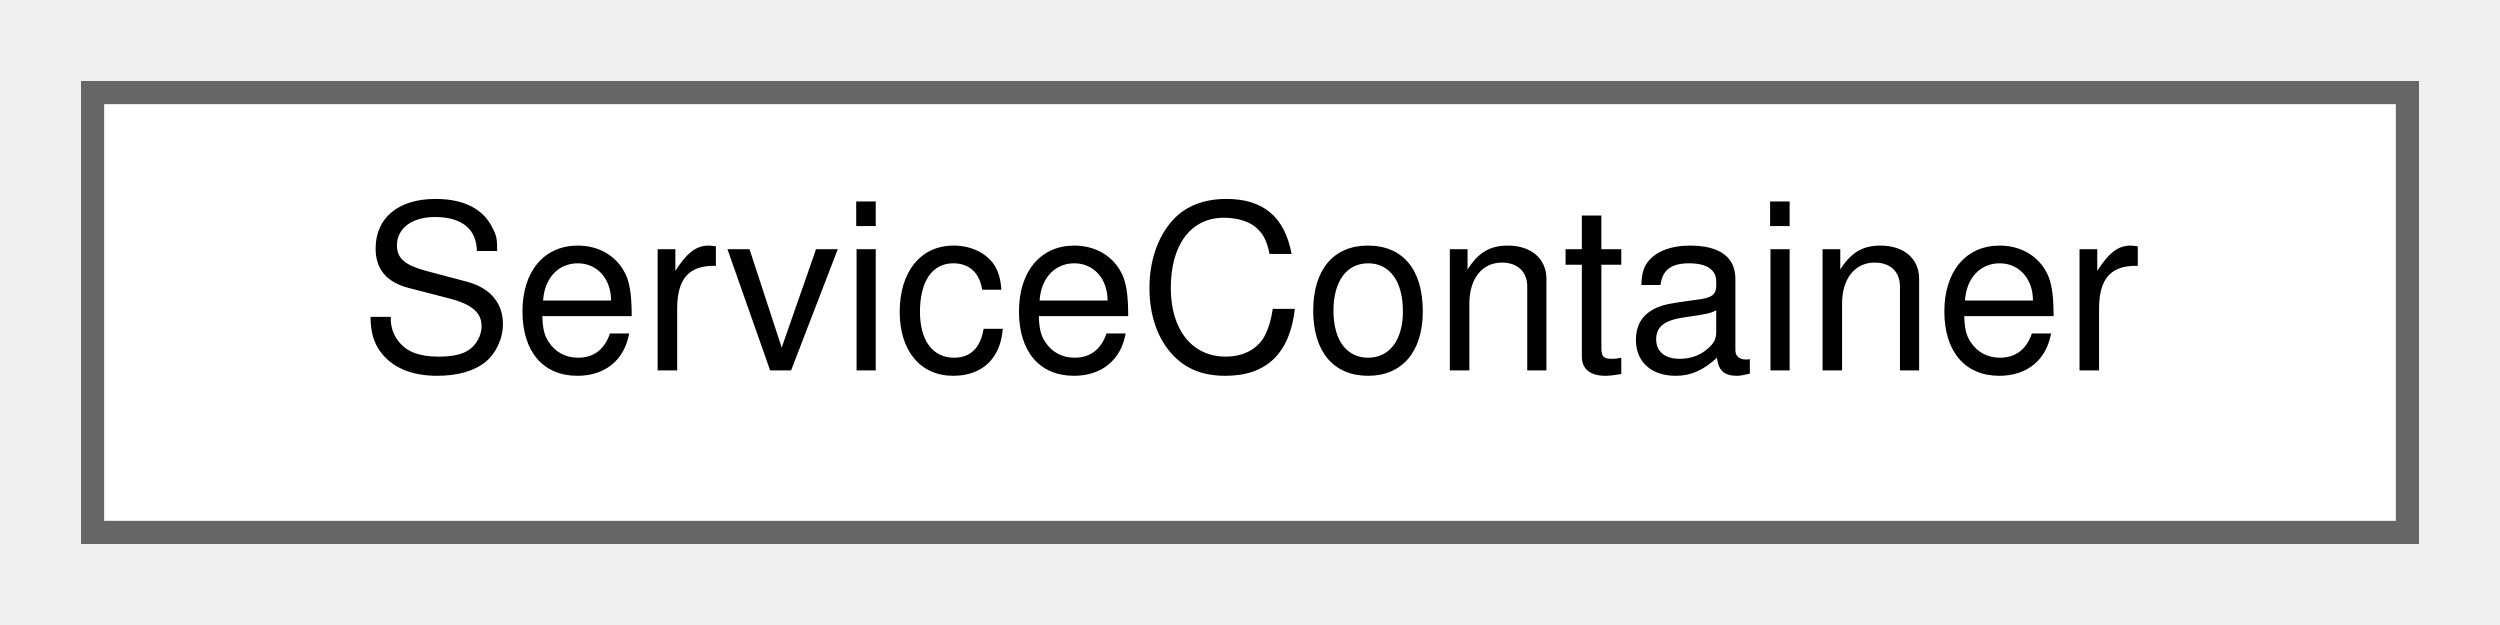
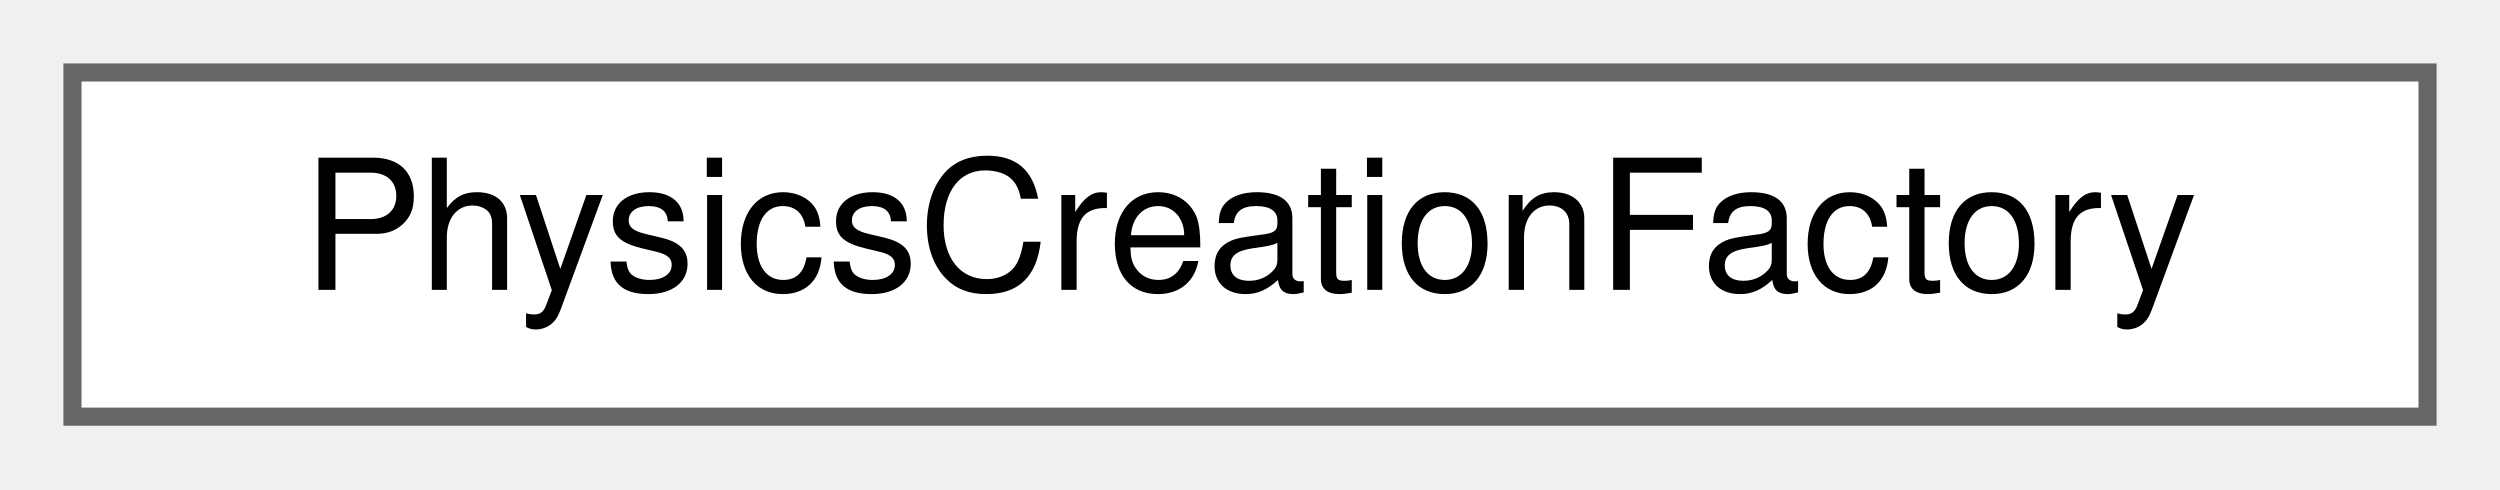
- <svg xmlns="http://www.w3.org/2000/svg" xmlns:xlink="http://www.w3.org/1999/xlink" width="108pt" height="27pt" viewBox="0.00 0.00 108.00 27.00">
+ <svg xmlns="http://www.w3.org/2000/svg" xmlns:xlink="http://www.w3.org/1999/xlink" width="138pt" height="27pt" viewBox="0.00 0.00 138.00 27.00">
  <g id="graph0" class="graph" transform="scale(1 1) rotate(0) translate(4 23)">
    <g id="Node000000" class="node">
      <g id="a_Node000000">
-         <a xlink:href="class_service_container.html" target="_top" xlink:title=" ">
-           <polygon fill="white" stroke="#666666" points="100,-19 0,-19 0,0 100,0 100,-19" />
-           <text text-anchor="middle" x="50" y="-7" font-family="Helvetica,sans-Serif" font-size="10.00">ServiceContainer</text>
+         <a xlink:href="class_physics_creation_factory.html" target="_top" xlink:title="Factory class for creating physics bodies in the Box2D world.">
+           <polygon fill="white" stroke="#666666" points="130,-19 0,-19 0,0 130,0 130,-19" />
+           <text text-anchor="middle" x="65" y="-7" font-family="Helvetica,sans-Serif" font-size="10.00">PhysicsCreationFactory</text>
        </a>
      </g>
    </g>
  </g>
</svg>
